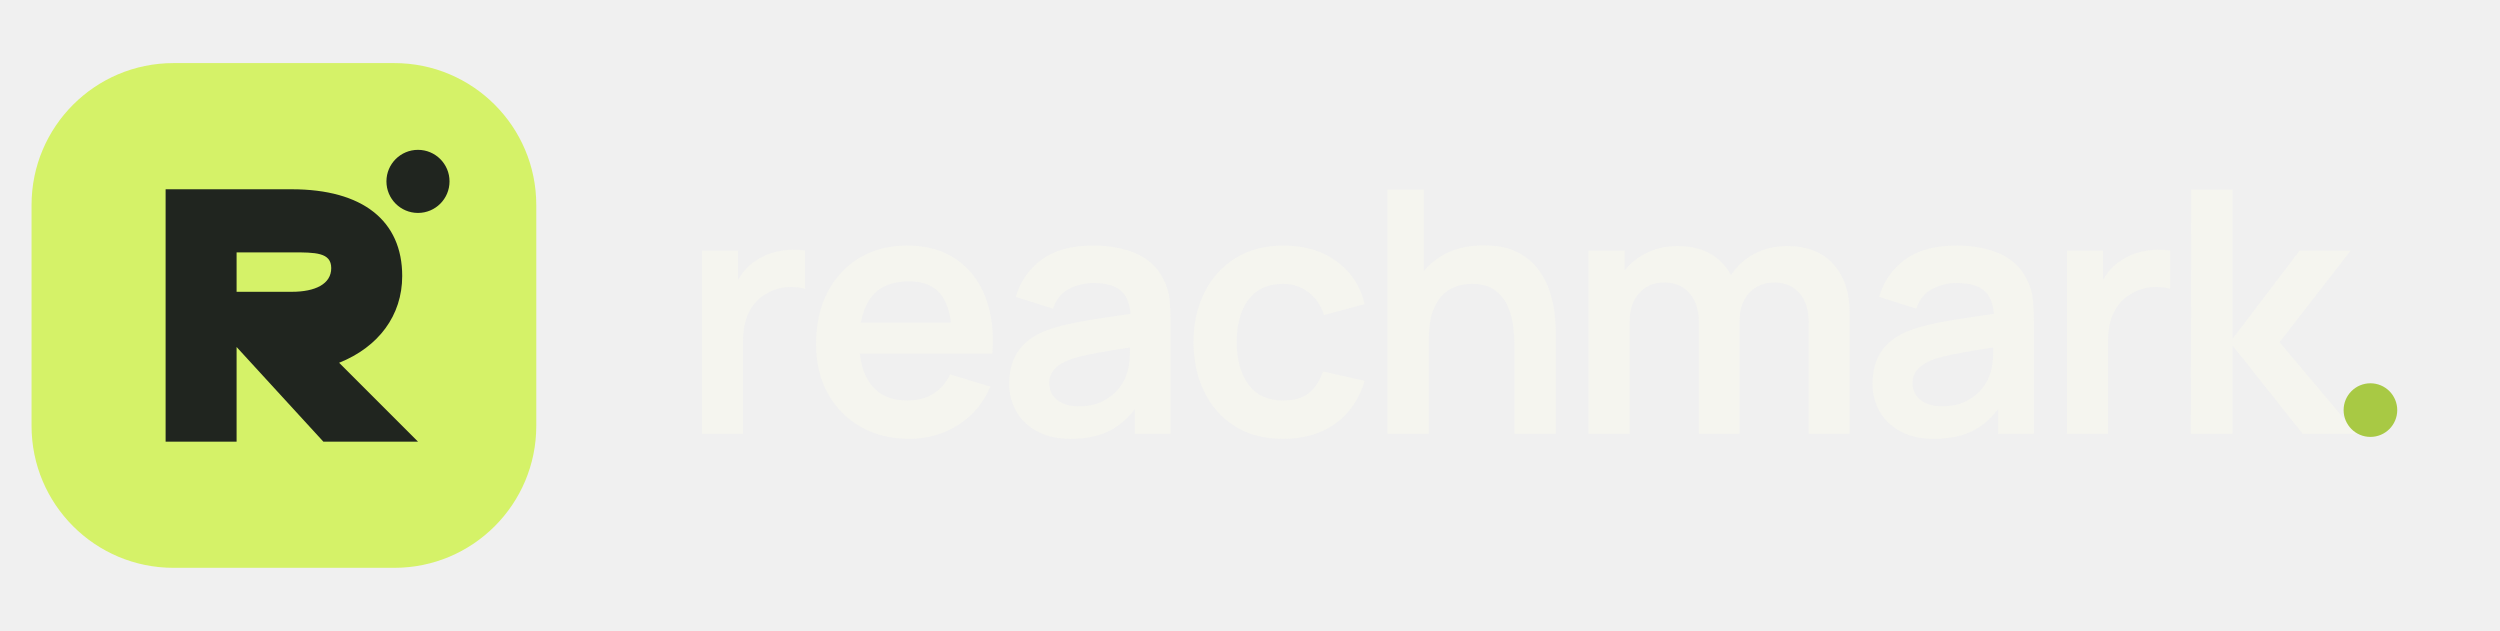
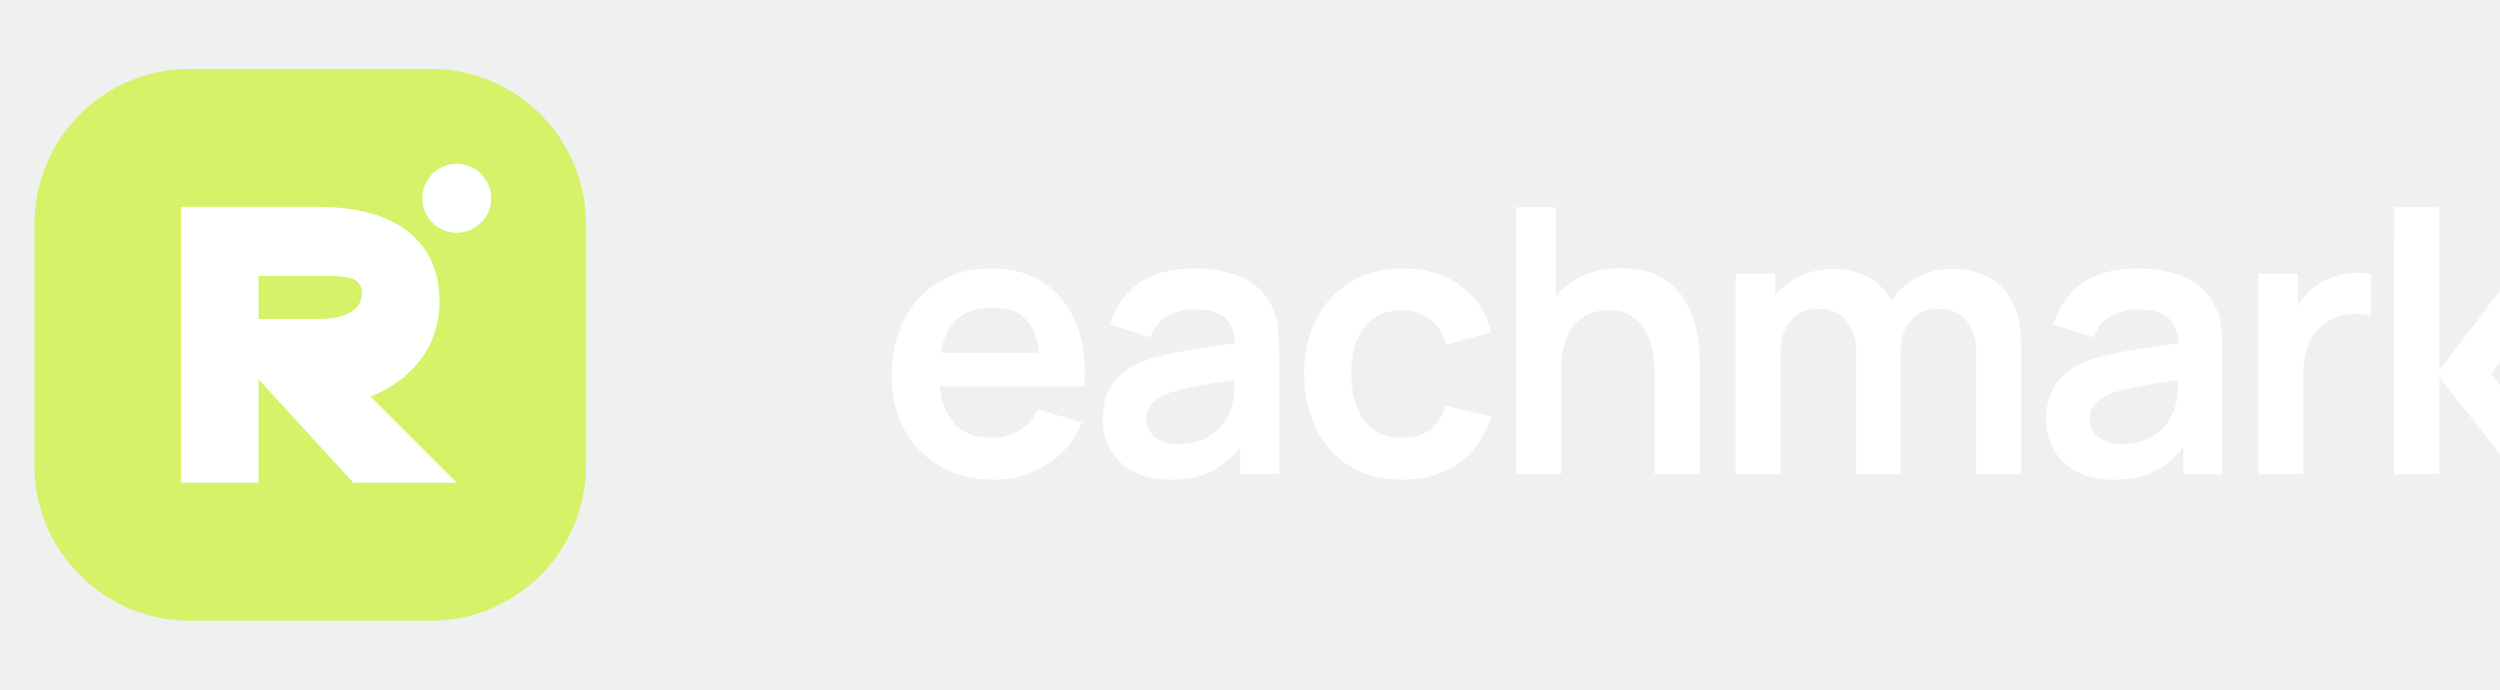
- <svg xmlns="http://www.w3.org/2000/svg" viewBox="0 0 317 80" role="img" aria-labelledby="title">
+ <svg xmlns="http://www.w3.org/2000/svg" viewBox="0 0 290 80" role="img" aria-labelledby="title">
  <g transform="translate(4 8)">
    <rect width="64" height="64" rx="18" fill="#d5f268" />
-     <path fill="#20251f" fill-rule="evenodd" d="M17 48V16h16c9 0 14 4 14 11 0 5-3 9-8 11l10 10H37L26 36v12h-9Zm9-24v5h7c3 0 5-1 5-3s-2-2-5-2h-7Z" />
-     <circle cx="49" cy="15" r="4" fill="#20251f" />
+     <path fill="#ffffff" fill-rule="evenodd" d="M17 48V16h16c9 0 14 4 14 11 0 5-3 9-8 11l10 10H37L26 36v12h-9Zm9-24v5h7c3 0 5-1 5-3s-2-2-5-2h-7Z" />
+     <circle cx="49" cy="15" r="4" fill="#ffffff" />
  </g>
-   <g fill="#f5f5ef">
-     <path d="M89.01 55.0V31.78H93.59V37.434L93.031 36.704Q93.46 35.543 94.181 34.586Q94.901 33.629 95.912 33.005Q96.772 32.425 97.814 32.092Q98.857 31.759 99.953 31.683Q101.05 31.608 102.082 31.78V36.617Q101.05 36.317 99.706 36.424Q98.362 36.532 97.287 37.177Q96.213 37.757 95.535 38.66Q94.858 39.563 94.535 40.713Q94.213 41.864 94.213 43.197V55.0Z" />
+   <g fill="#ffffff">
    <path d="M115.324 55.645Q111.797 55.645 109.132 54.118Q106.466 52.592 104.971 49.883Q103.477 47.174 103.477 43.648Q103.477 39.843 104.939 37.037Q106.401 34.231 109.002 32.683Q111.604 31.135 115.023 31.135Q118.635 31.135 121.161 32.823Q123.687 34.511 124.913 37.585Q126.138 40.66 125.837 44.831H120.698V42.939Q120.677 39.154 119.365 37.413Q118.054 35.672 115.238 35.672Q112.056 35.672 110.508 37.639Q108.96 39.606 108.96 43.39Q108.96 46.916 110.508 48.851Q112.056 50.786 115.023 50.786Q116.936 50.786 118.323 49.937Q119.71 49.087 120.462 47.475L125.579 49.023Q124.246 52.162 121.462 53.904Q118.678 55.645 115.324 55.645ZM107.326 44.831V40.918H123.3V44.831Z" />
    <path d="M135.746 55.645Q133.231 55.645 131.489 54.688Q129.748 53.731 128.855 52.141Q127.963 50.55 127.963 48.636Q127.963 46.959 128.522 45.615Q129.081 44.272 130.242 43.293Q131.403 42.315 133.252 41.692Q134.65 41.24 136.531 40.874Q138.412 40.509 140.616 40.197Q142.82 39.886 145.228 39.52L143.379 40.574Q143.4 38.166 142.303 37.026Q141.207 35.886 138.606 35.886Q137.036 35.886 135.574 36.617Q134.112 37.349 133.531 39.133L128.802 37.65Q129.662 34.704 132.08 32.919Q134.499 31.135 138.606 31.135Q141.702 31.135 144.056 32.146Q146.41 33.156 147.55 35.457Q148.173 36.682 148.302 37.961Q148.431 39.24 148.431 40.745V55.0H143.894V49.969L144.647 50.786Q143.078 53.301 140.981 54.473Q138.885 55.645 135.746 55.645ZM136.778 51.517Q138.541 51.517 139.788 50.894Q141.035 50.27 141.777 49.367Q142.519 48.464 142.776 47.669Q143.185 46.68 143.239 45.4Q143.293 44.121 143.293 43.326L144.883 43.799Q142.54 44.164 140.863 44.444Q139.186 44.723 137.982 44.97Q136.778 45.218 135.853 45.519Q134.951 45.841 134.327 46.271Q133.704 46.701 133.37 47.26Q133.037 47.819 133.037 48.572Q133.037 49.431 133.467 50.087Q133.897 50.743 134.725 51.13Q135.553 51.517 136.778 51.517Z" />
    <path d="M162.705 55.645Q159.114 55.645 156.577 54.043Q154.04 52.441 152.696 49.668Q151.353 46.895 151.331 43.39Q151.353 39.821 152.739 37.058Q154.126 34.296 156.685 32.715Q159.243 31.135 162.769 31.135Q166.725 31.135 169.466 33.124Q172.208 35.112 173.046 38.553L167.886 39.95Q167.284 38.08 165.887 37.037Q164.489 35.994 162.705 35.994Q160.684 35.994 159.372 36.951Q158.061 37.907 157.437 39.584Q156.814 41.261 156.814 43.39Q156.814 46.701 158.297 48.743Q159.781 50.786 162.705 50.786Q164.769 50.786 165.962 49.84Q167.155 48.894 167.757 47.109L173.046 48.292Q171.971 51.84 169.284 53.742Q166.596 55.645 162.705 55.645Z" />
    <path d="M192.028 55.0V43.82Q192.028 42.724 191.877 41.391Q191.727 40.058 191.179 38.821Q190.631 37.585 189.545 36.79Q188.459 35.994 186.61 35.994Q185.621 35.994 184.654 36.317Q183.686 36.639 182.901 37.424Q182.117 38.209 181.644 39.574Q181.171 40.939 181.171 43.068L178.096 41.756Q178.096 38.789 179.246 36.381Q180.397 33.973 182.632 32.543Q184.869 31.114 188.137 31.114Q190.716 31.114 192.394 31.974Q194.071 32.834 195.06 34.166Q196.049 35.499 196.522 37.005Q196.995 38.51 197.134 39.853Q197.274 41.197 197.274 42.035V55.0ZM175.925 55.0V24.04H180.547V40.337H181.171V55.0Z" />
    <path d="M229.35 55.0V40.896Q229.35 38.51 228.167 37.166Q226.984 35.822 224.964 35.822Q223.716 35.822 222.728 36.392Q221.739 36.962 221.158 38.069Q220.578 39.176 220.578 40.703L218.277 39.348Q218.256 36.94 219.363 35.102Q220.47 33.264 222.362 32.231Q224.254 31.2 226.576 31.2Q230.424 31.2 232.478 33.511Q234.531 35.822 234.531 39.585V55.0ZM201.421 55.0V31.78H206.001V38.983H206.645V55.0ZM215.418 55.0V40.961Q215.418 38.531 214.235 37.177Q213.053 35.822 211.01 35.822Q209.032 35.822 207.839 37.177Q206.645 38.531 206.645 40.703L204.323 39.154Q204.323 36.897 205.442 35.091Q206.56 33.285 208.462 32.242Q210.365 31.2 212.73 31.2Q215.332 31.2 217.084 32.307Q218.836 33.414 219.707 35.317Q220.578 37.219 220.578 39.606V55.0Z" />
    <path d="M245.214 55.645Q242.699 55.645 240.957 54.688Q239.216 53.731 238.323 52.141Q237.431 50.55 237.431 48.636Q237.431 46.959 237.99 45.615Q238.549 44.272 239.71 43.293Q240.871 42.315 242.72 41.692Q244.118 41.24 245.999 40.874Q247.88 40.509 250.084 40.197Q252.288 39.886 254.696 39.52L252.847 40.574Q252.868 38.166 251.772 37.026Q250.675 35.886 248.074 35.886Q246.504 35.886 245.042 36.617Q243.58 37.349 243 39.133L238.27 37.65Q239.13 34.704 241.548 32.919Q243.967 31.135 248.074 31.135Q251.169 31.135 253.524 32.146Q255.878 33.156 257.018 35.457Q257.641 36.682 257.77 37.961Q257.899 39.24 257.899 40.745V55.0H253.363V49.969L254.115 50.786Q252.546 53.301 250.449 54.473Q248.353 55.645 245.214 55.645ZM246.246 51.517Q248.009 51.517 249.256 50.894Q250.503 50.27 251.245 49.367Q251.987 48.464 252.245 47.669Q252.653 46.68 252.707 45.4Q252.761 44.121 252.761 43.326L254.352 43.799Q252.008 44.164 250.331 44.444Q248.654 44.723 247.45 44.97Q246.246 45.218 245.322 45.519Q244.419 45.841 243.795 46.271Q243.172 46.701 242.838 47.26Q242.505 47.819 242.505 48.572Q242.505 49.431 242.935 50.087Q243.365 50.743 244.193 51.13Q245.021 51.517 246.246 51.517Z" />
    <path d="M262.089 55.0V31.78H266.668V37.434L266.11 36.704Q266.54 35.543 267.26 34.586Q267.98 33.629 268.99 33.005Q269.851 32.425 270.893 32.092Q271.936 31.759 273.033 31.683Q274.129 31.608 275.161 31.78V36.617Q274.129 36.317 272.785 36.424Q271.442 36.532 270.367 37.177Q269.291 37.757 268.614 38.66Q267.937 39.563 267.615 40.713Q267.292 41.864 267.292 43.197V55.0Z" />
    <path d="M277.803 55.0 277.846 24.04H283.092V42.96L291.584 31.78H298.056L289.048 43.39L298.83 55.0H291.971L283.092 43.82V55.0Z" />
  </g>
  <circle cx="300.57" cy="52" r="3.4" fill="#a8c944" />
</svg>
